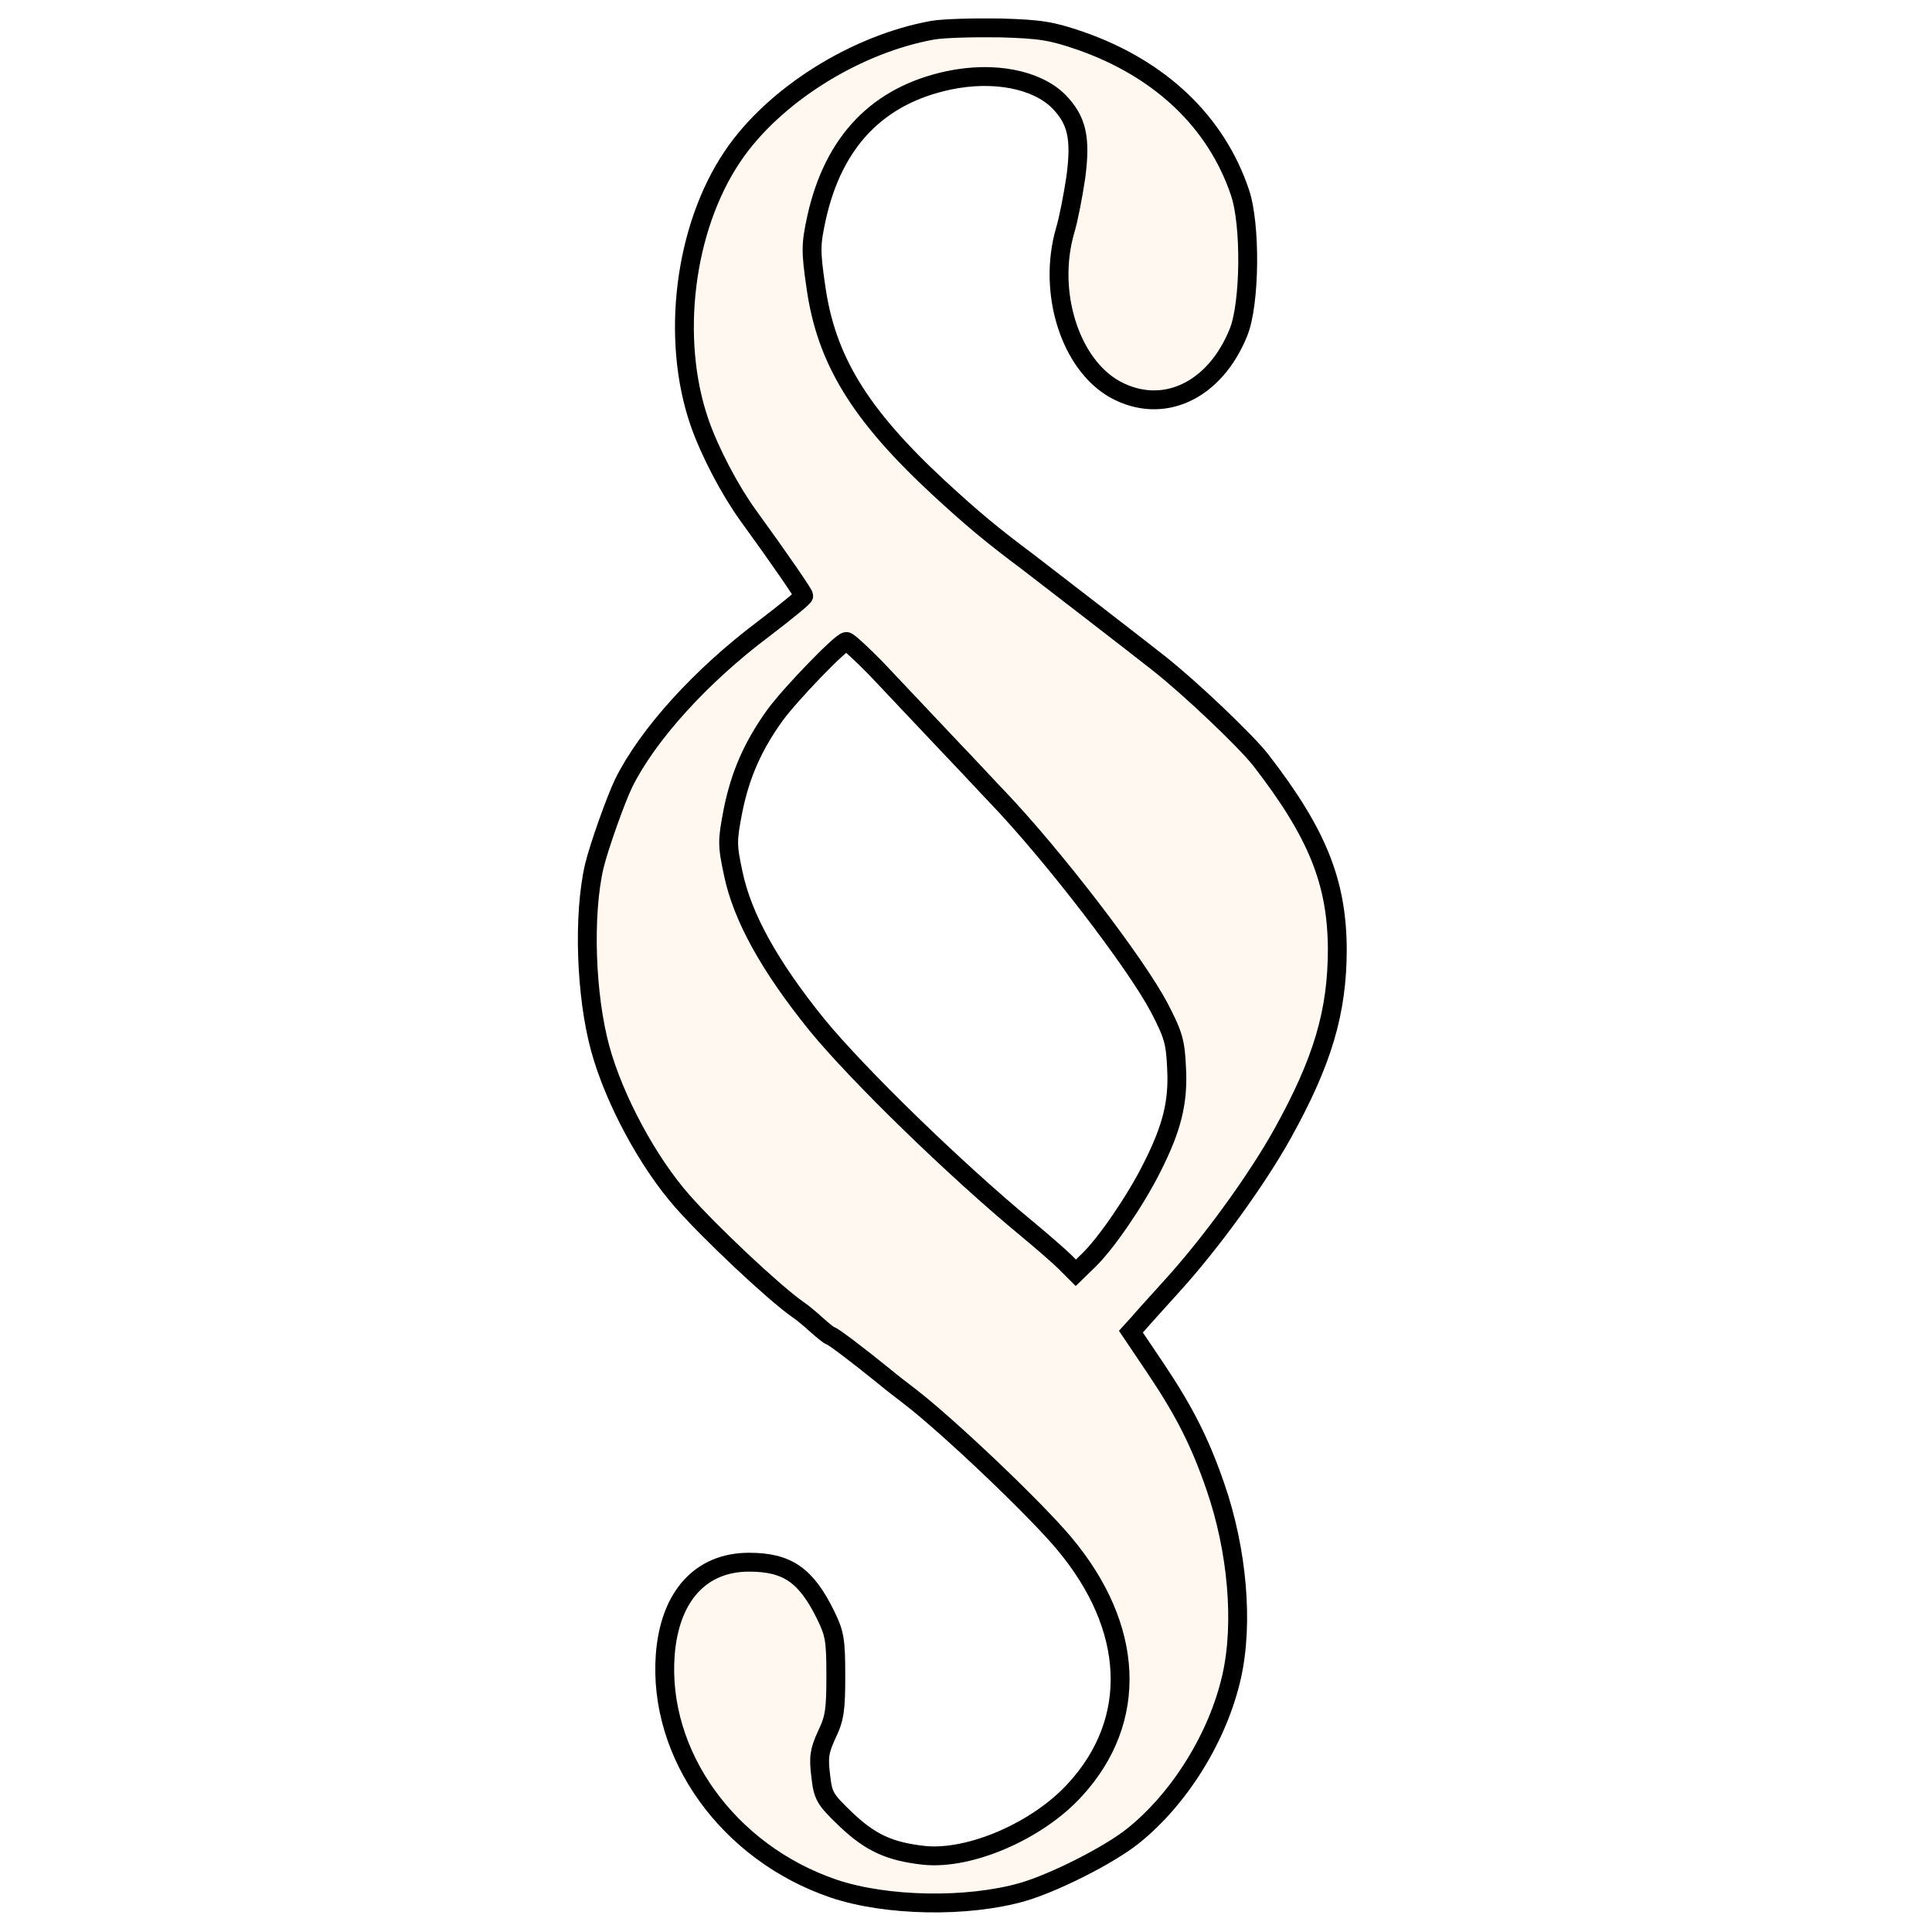
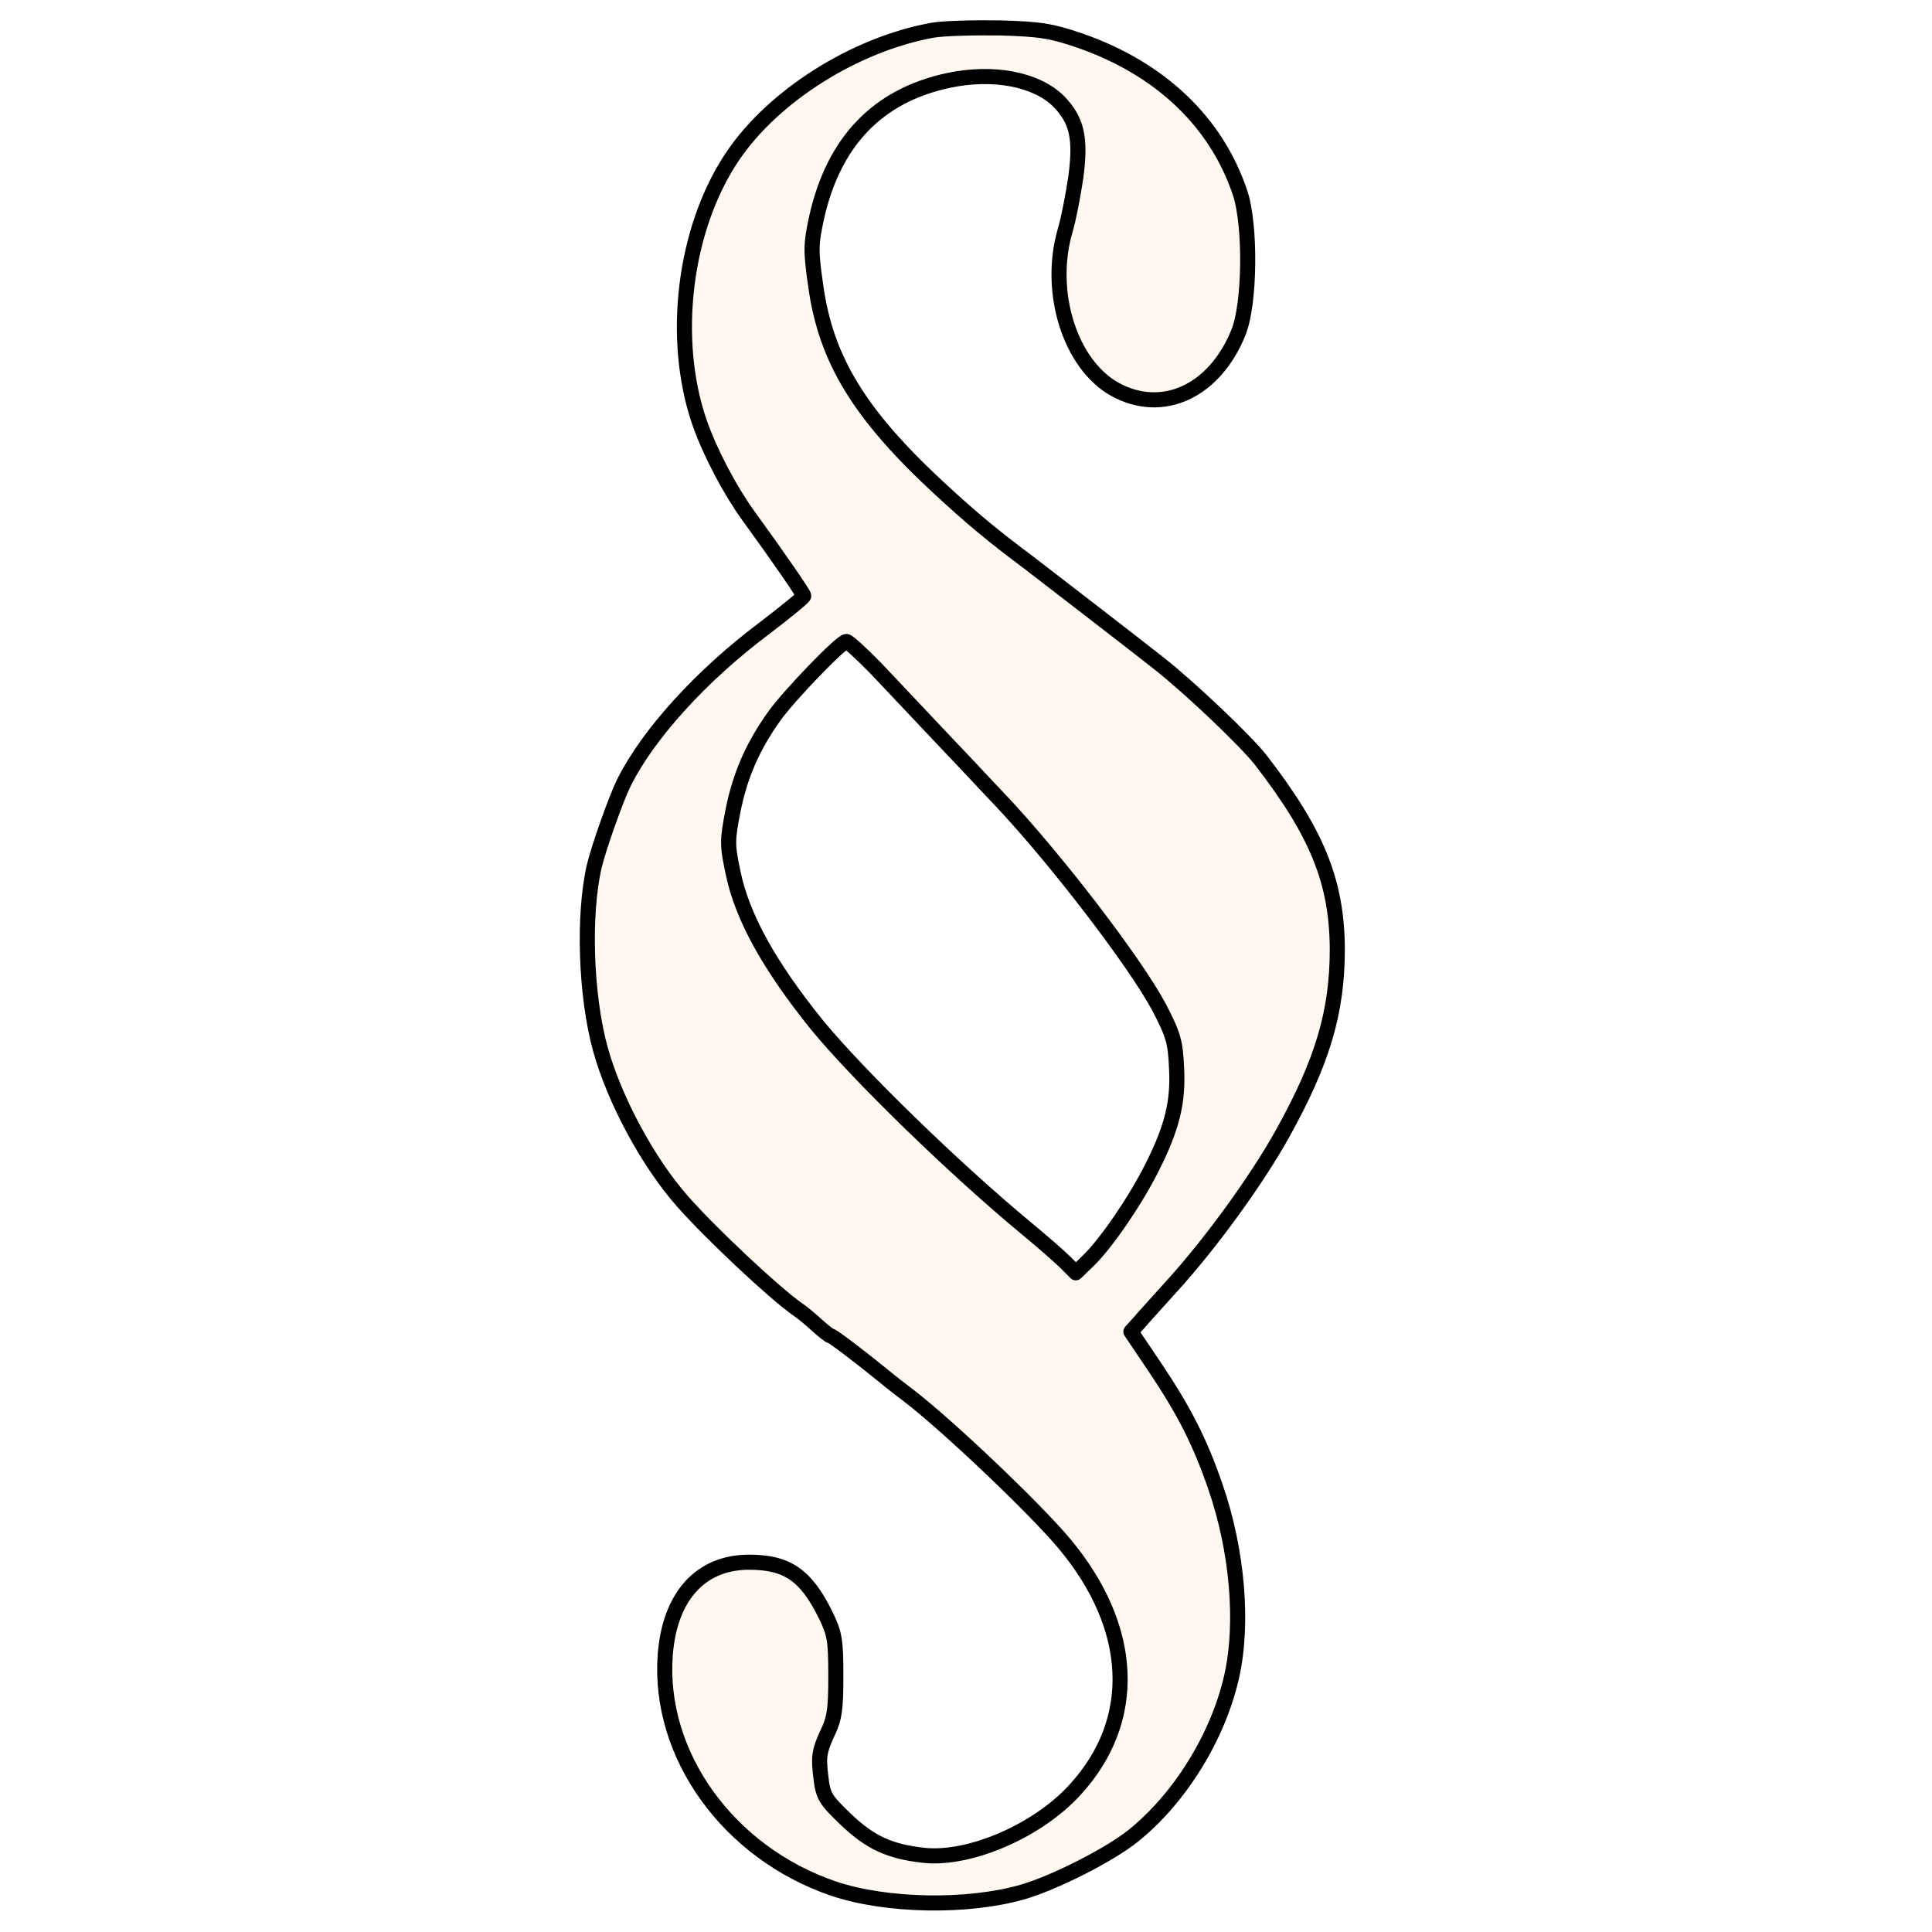
<svg xmlns="http://www.w3.org/2000/svg" version="1.0" width="512pt" height="512pt" viewBox="0 0 512 512" preserveAspectRatio="xMidYMid meet">
-   <g transform="translate(0,512) scale(0.1,-0.1)" fill="#fff8f0" stroke="#000000" stroke-width="50">
+   <g transform="translate(0,512) scale(0.1,-0.1)" fill="#fff8f0" stroke="#000000" stroke-width="40" stroke-linejoin="round" stroke-linecap="round">
    <path d="M2472 5040 c-206 -37 -423 -174 -531 -335 -128 -190 -164 -483 -87 -705 27 -78 81 -180 128 -245 85 -117 148 -209 148 -214 0 -4 -48 -43 -107 -88 -165 -124 -306 -279 -370 -408 -21 -43 -66 -170 -78 -220 -30 -129 -23 -343 16 -485 37 -134 126 -300 218 -404 73 -83 243 -243 305 -286 12 -8 35 -27 51 -42 17 -15 33 -28 36 -28 5 0 74 -52 149 -113 8 -7 35 -28 60 -47 104 -80 334 -299 410 -390 187 -223 198 -469 29 -653 -99 -109 -278 -186 -399 -174 -93 10 -144 34 -209 96 -55 53 -60 61 -66 115 -6 49 -4 65 16 109 21 43 24 66 24 156 0 95 -3 112 -27 161 -52 106 -102 140 -203 140 -128 0 -210 -90 -222 -245 -20 -265 167 -525 446 -620 139 -47 355 -51 501 -9 83 24 228 97 292 148 124 99 226 263 262 423 32 142 15 335 -43 503 -40 116 -81 198 -158 313 l-66 98 20 22 c10 12 50 56 87 97 104 114 226 282 295 406 106 191 145 322 145 489 -1 178 -53 307 -203 501 -40 51 -187 191 -271 257 -53 42 -298 231 -345 267 -99 74 -149 116 -238 198 -209 194 -298 339 -325 533 -14 96 -13 112 2 182 45 202 162 324 350 364 119 25 232 3 291 -55 49 -50 60 -97 46 -202 -7 -47 -19 -110 -28 -140 -48 -164 13 -356 132 -422 126 -69 264 -5 327 151 31 76 33 286 4 371 -63 187 -211 328 -423 402 -76 26 -105 31 -213 34 -69 1 -149 -1 -178 -6z m-150 -1692 c38 -40 122 -129 186 -197 65 -68 125 -133 135 -143 149 -156 366 -439 429 -558 38 -73 43 -92 46 -160 5 -91 -12 -159 -65 -264 -44 -88 -121 -200 -167 -245 l-35 -34 -28 28 c-15 15 -61 55 -102 89 -189 156 -447 407 -556 540 -126 156 -198 286 -222 402 -16 75 -16 86 0 168 19 93 52 169 111 251 41 56 175 195 189 195 5 0 41 -33 79 -72z" />
  </g>
</svg>
